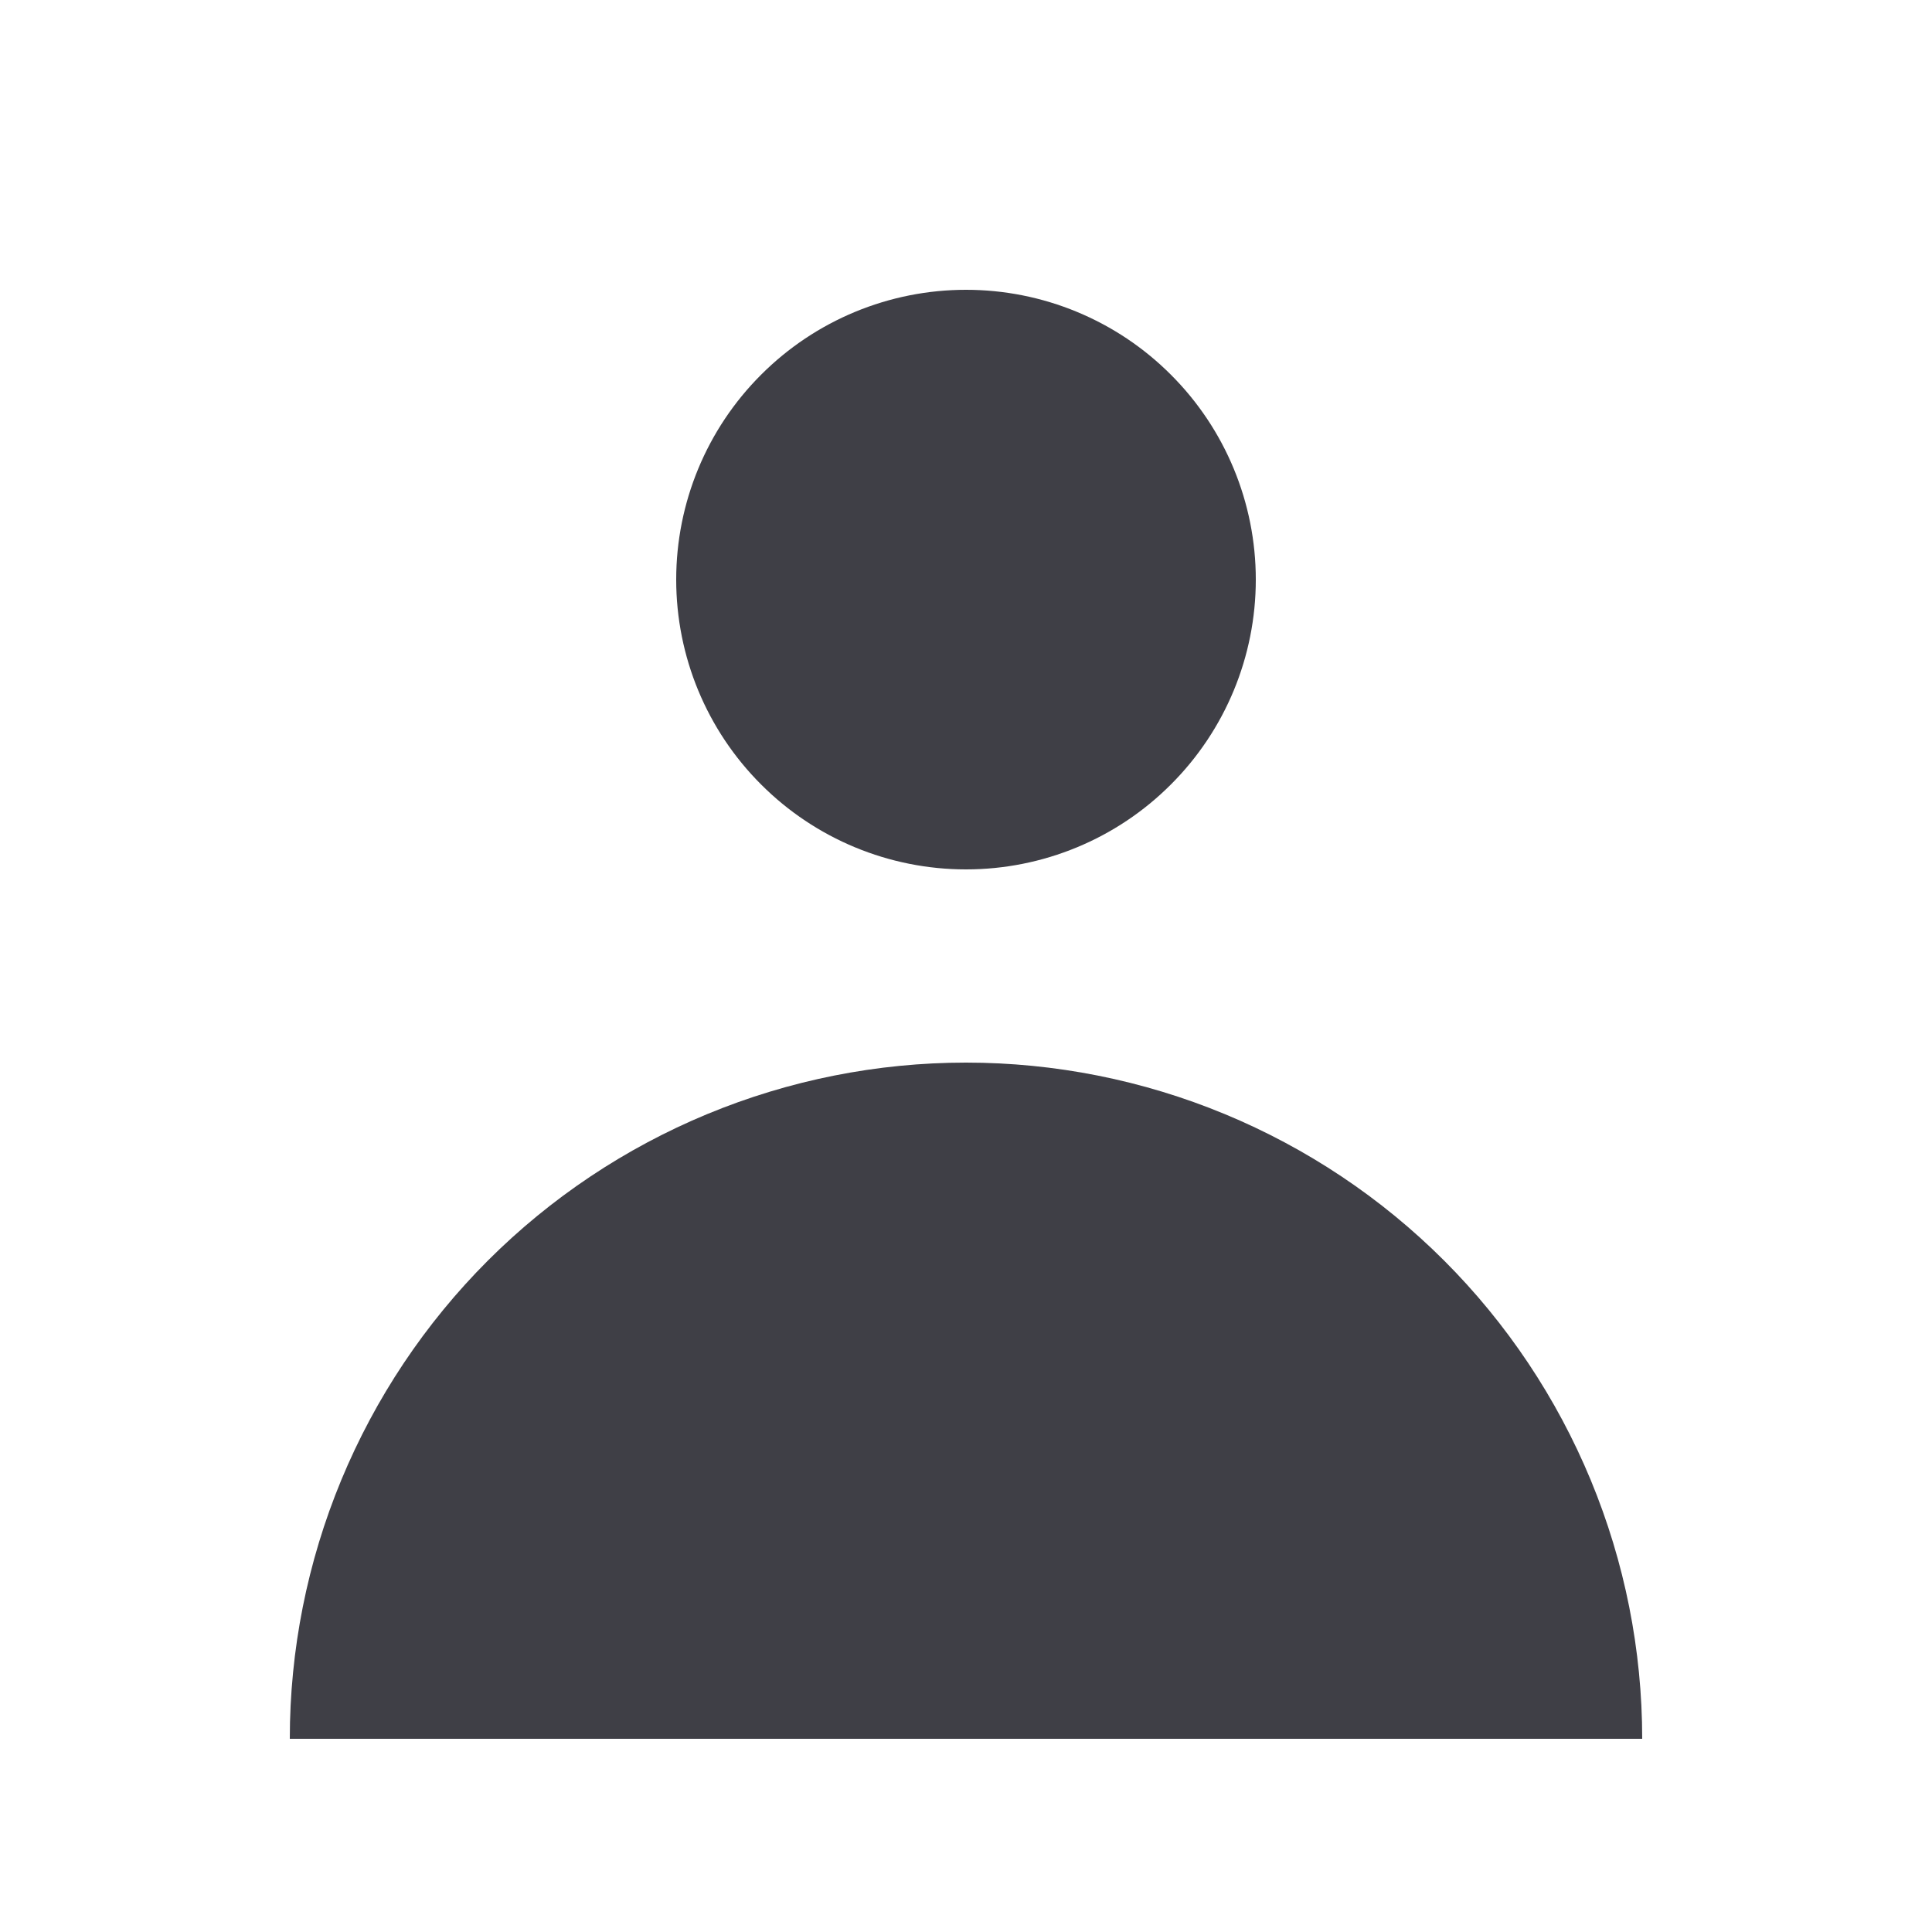
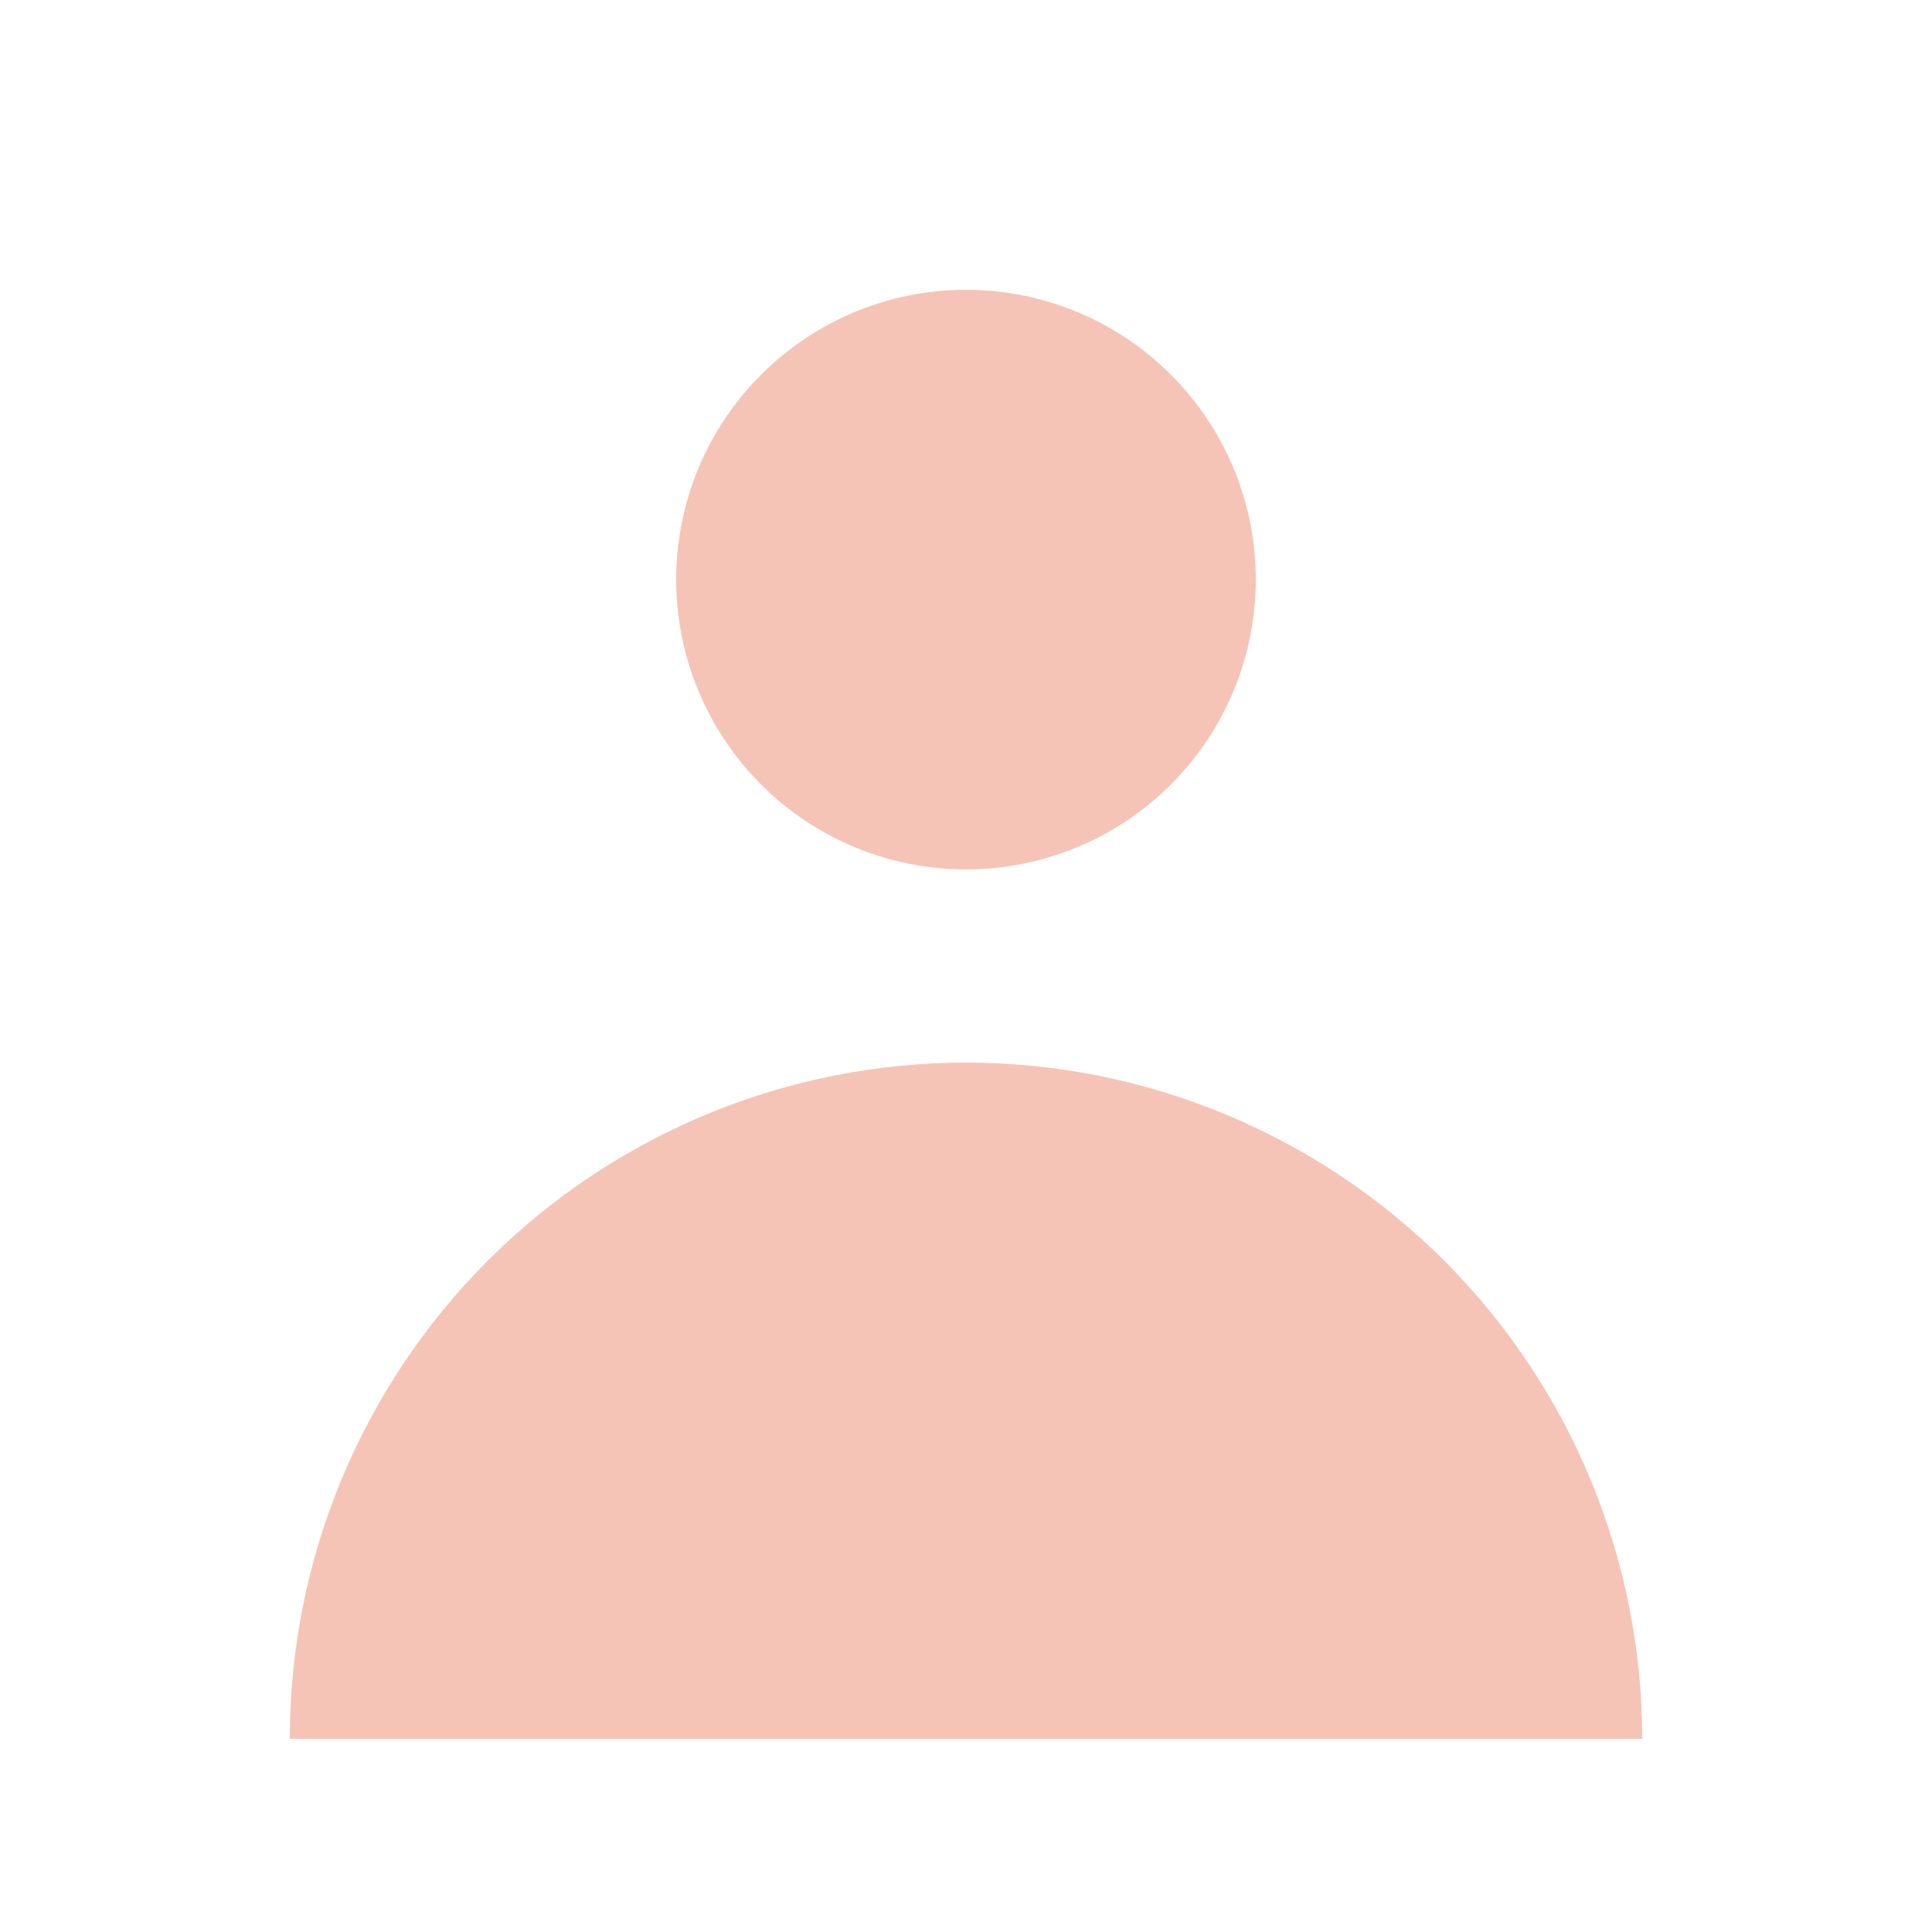
- <svg xmlns="http://www.w3.org/2000/svg" width="20" height="20" viewBox="0 0 20 20" fill="none">
-   <path fill-rule="evenodd" clip-rule="evenodd" d="M10 9C10.796 9 11.559 8.684 12.121 8.121C12.684 7.559 13 6.796 13 6C13 5.204 12.684 4.441 12.121 3.879C11.559 3.316 10.796 3 10 3C9.204 3 8.441 3.316 7.879 3.879C7.316 4.441 7 5.204 7 6C7 6.796 7.316 7.559 7.879 8.121C8.441 8.684 9.204 9 10 9ZM3 18C3 17.081 3.181 16.171 3.533 15.321C3.885 14.472 4.4 13.7 5.05 13.05C5.7 12.4 6.472 11.885 7.321 11.533C8.171 11.181 9.081 11 10 11C10.919 11 11.829 11.181 12.679 11.533C13.528 11.885 14.3 12.4 14.95 13.05C15.6 13.7 16.115 14.472 16.467 15.321C16.819 16.171 17 17.081 17 18H3Z" fill="#3F3F46" />
+ <svg xmlns="http://www.w3.org/2000/svg" width="20" height="20" viewBox="0 0 20 20" fill="#F5C4B7">
+   <path fill-rule="evenodd" clip-rule="evenodd" d="M10 9C10.796 9 11.559 8.684 12.121 8.121C12.684 7.559 13 6.796 13 6C13 5.204 12.684 4.441 12.121 3.879C11.559 3.316 10.796 3 10 3C9.204 3 8.441 3.316 7.879 3.879C7.316 4.441 7 5.204 7 6C7 6.796 7.316 7.559 7.879 8.121C8.441 8.684 9.204 9 10 9ZM3 18C3 17.081 3.181 16.171 3.533 15.321C3.885 14.472 4.4 13.7 5.05 13.05C5.7 12.4 6.472 11.885 7.321 11.533C8.171 11.181 9.081 11 10 11C10.919 11 11.829 11.181 12.679 11.533C13.528 11.885 14.3 12.4 14.95 13.05C15.6 13.7 16.115 14.472 16.467 15.321C16.819 16.171 17 17.081 17 18H3Z" fill="#F5C4B7" />
</svg>
